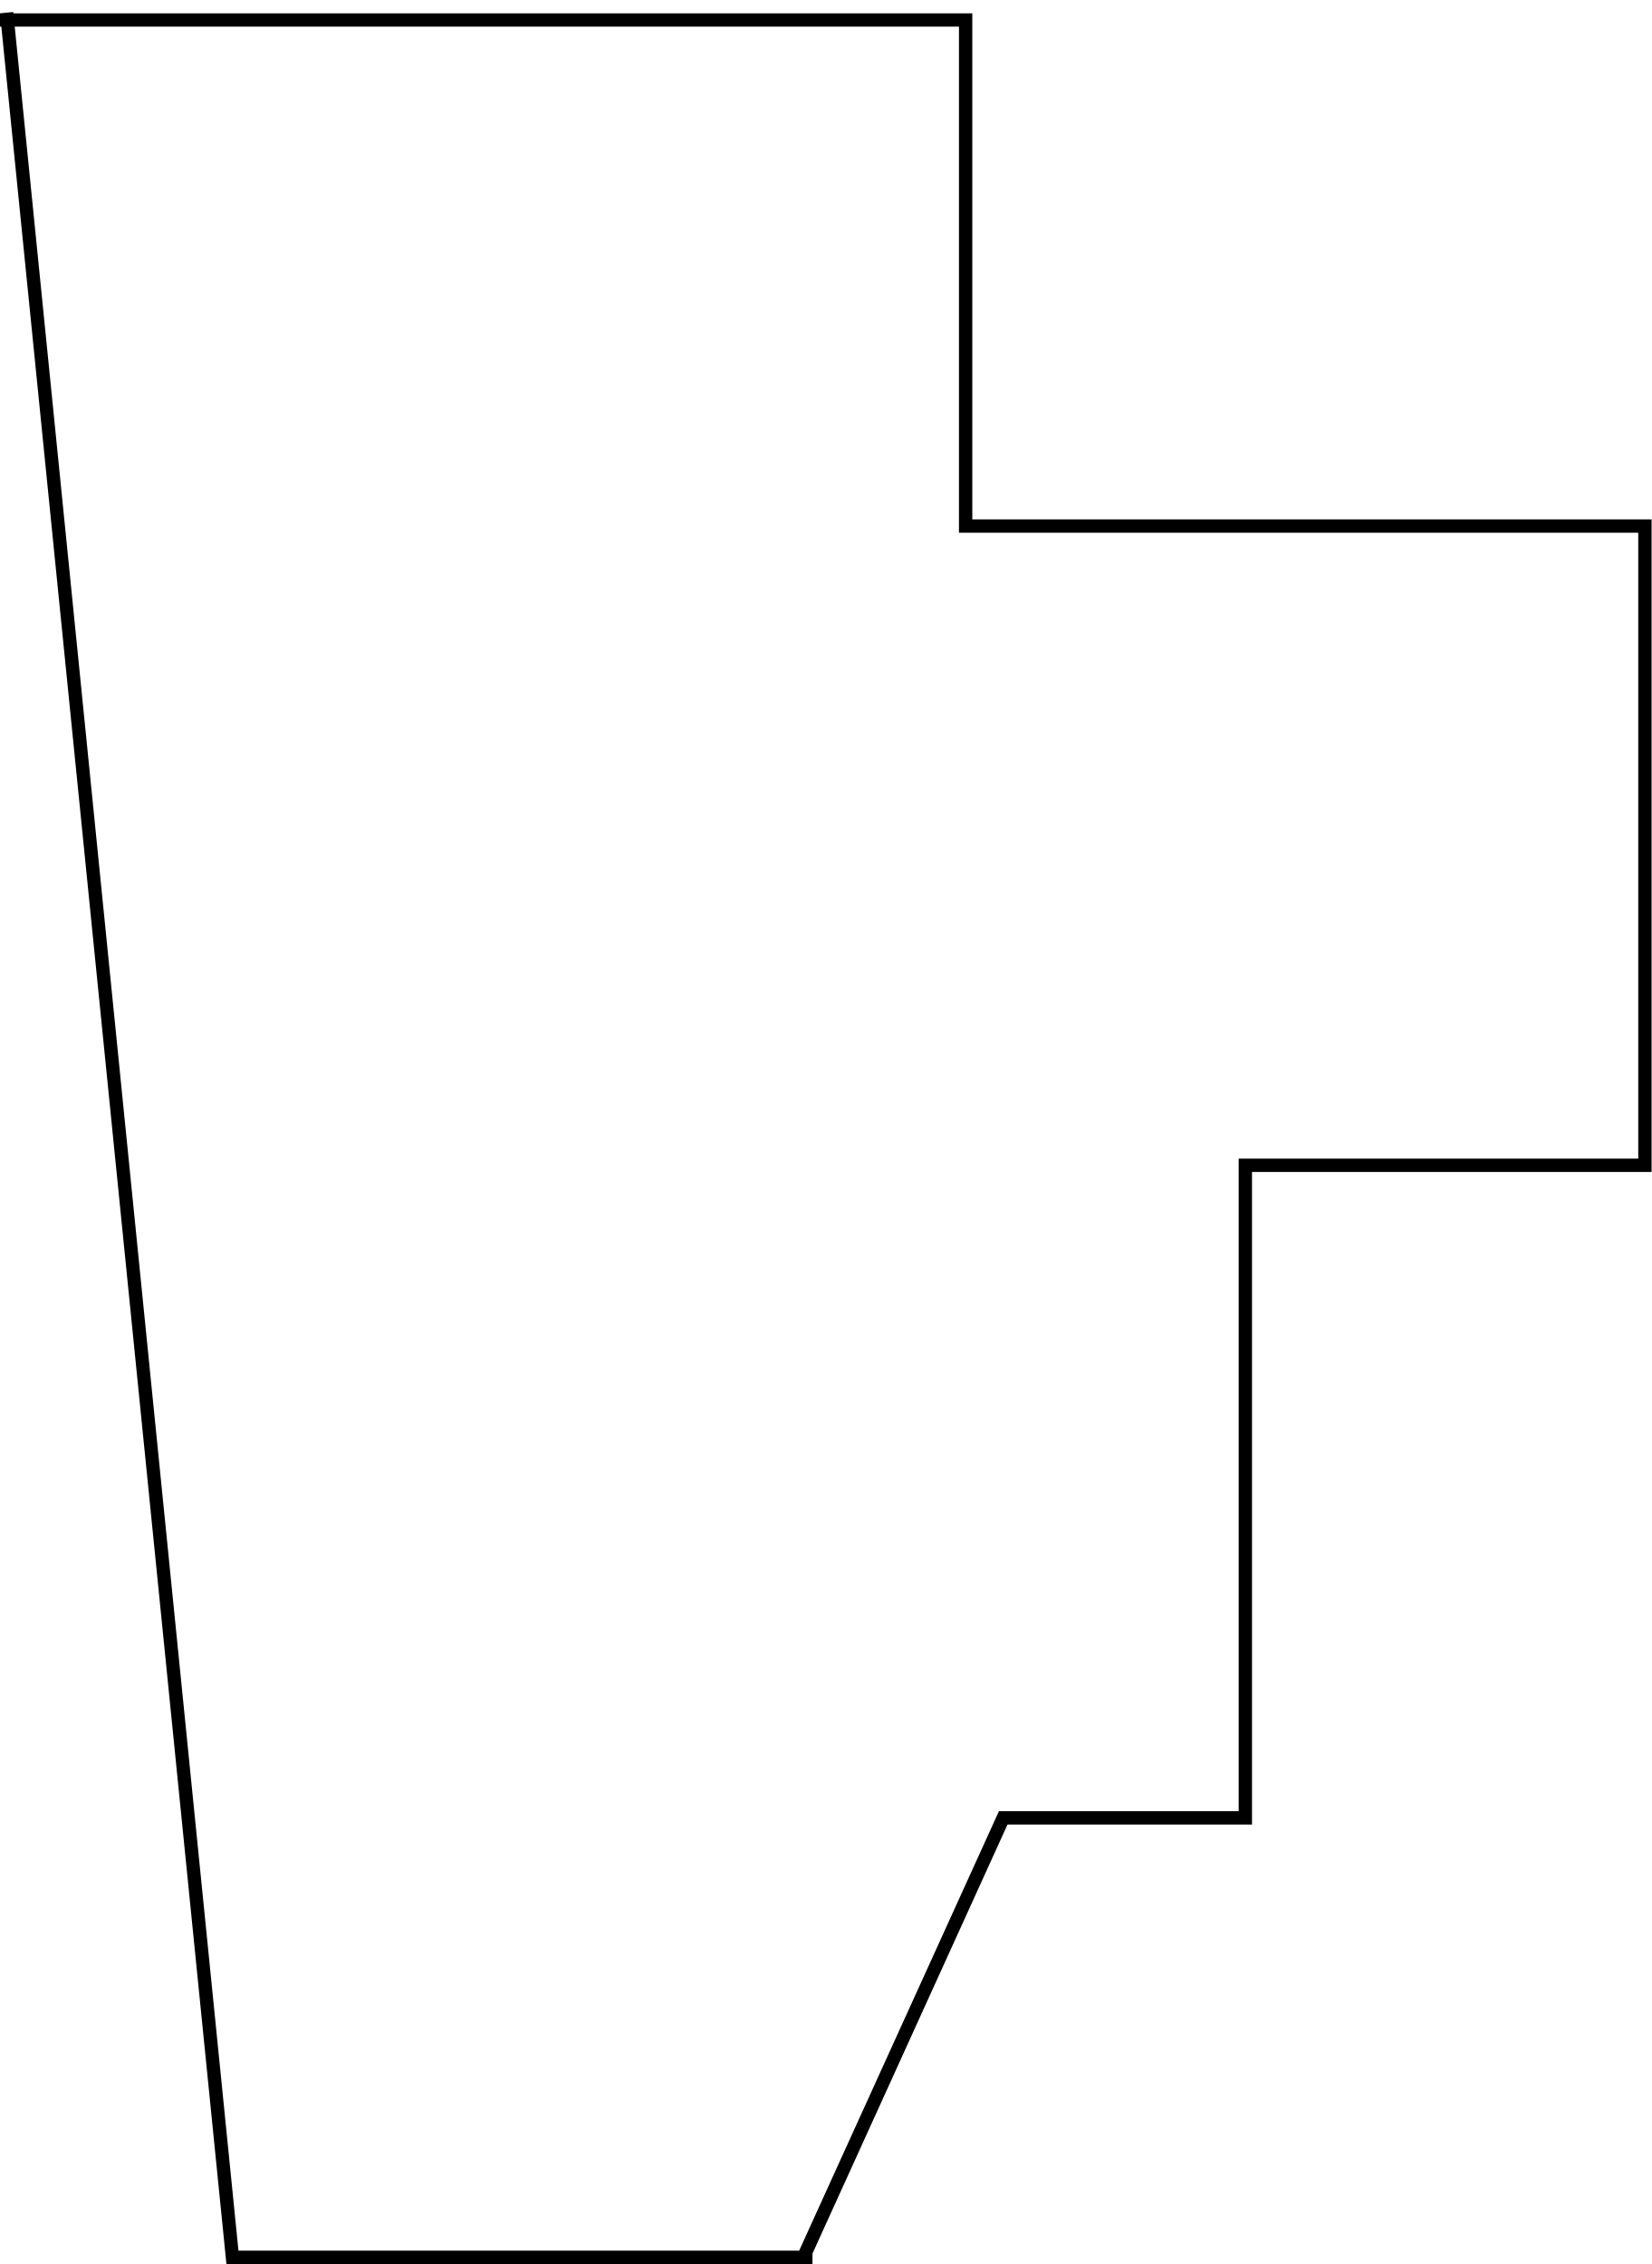
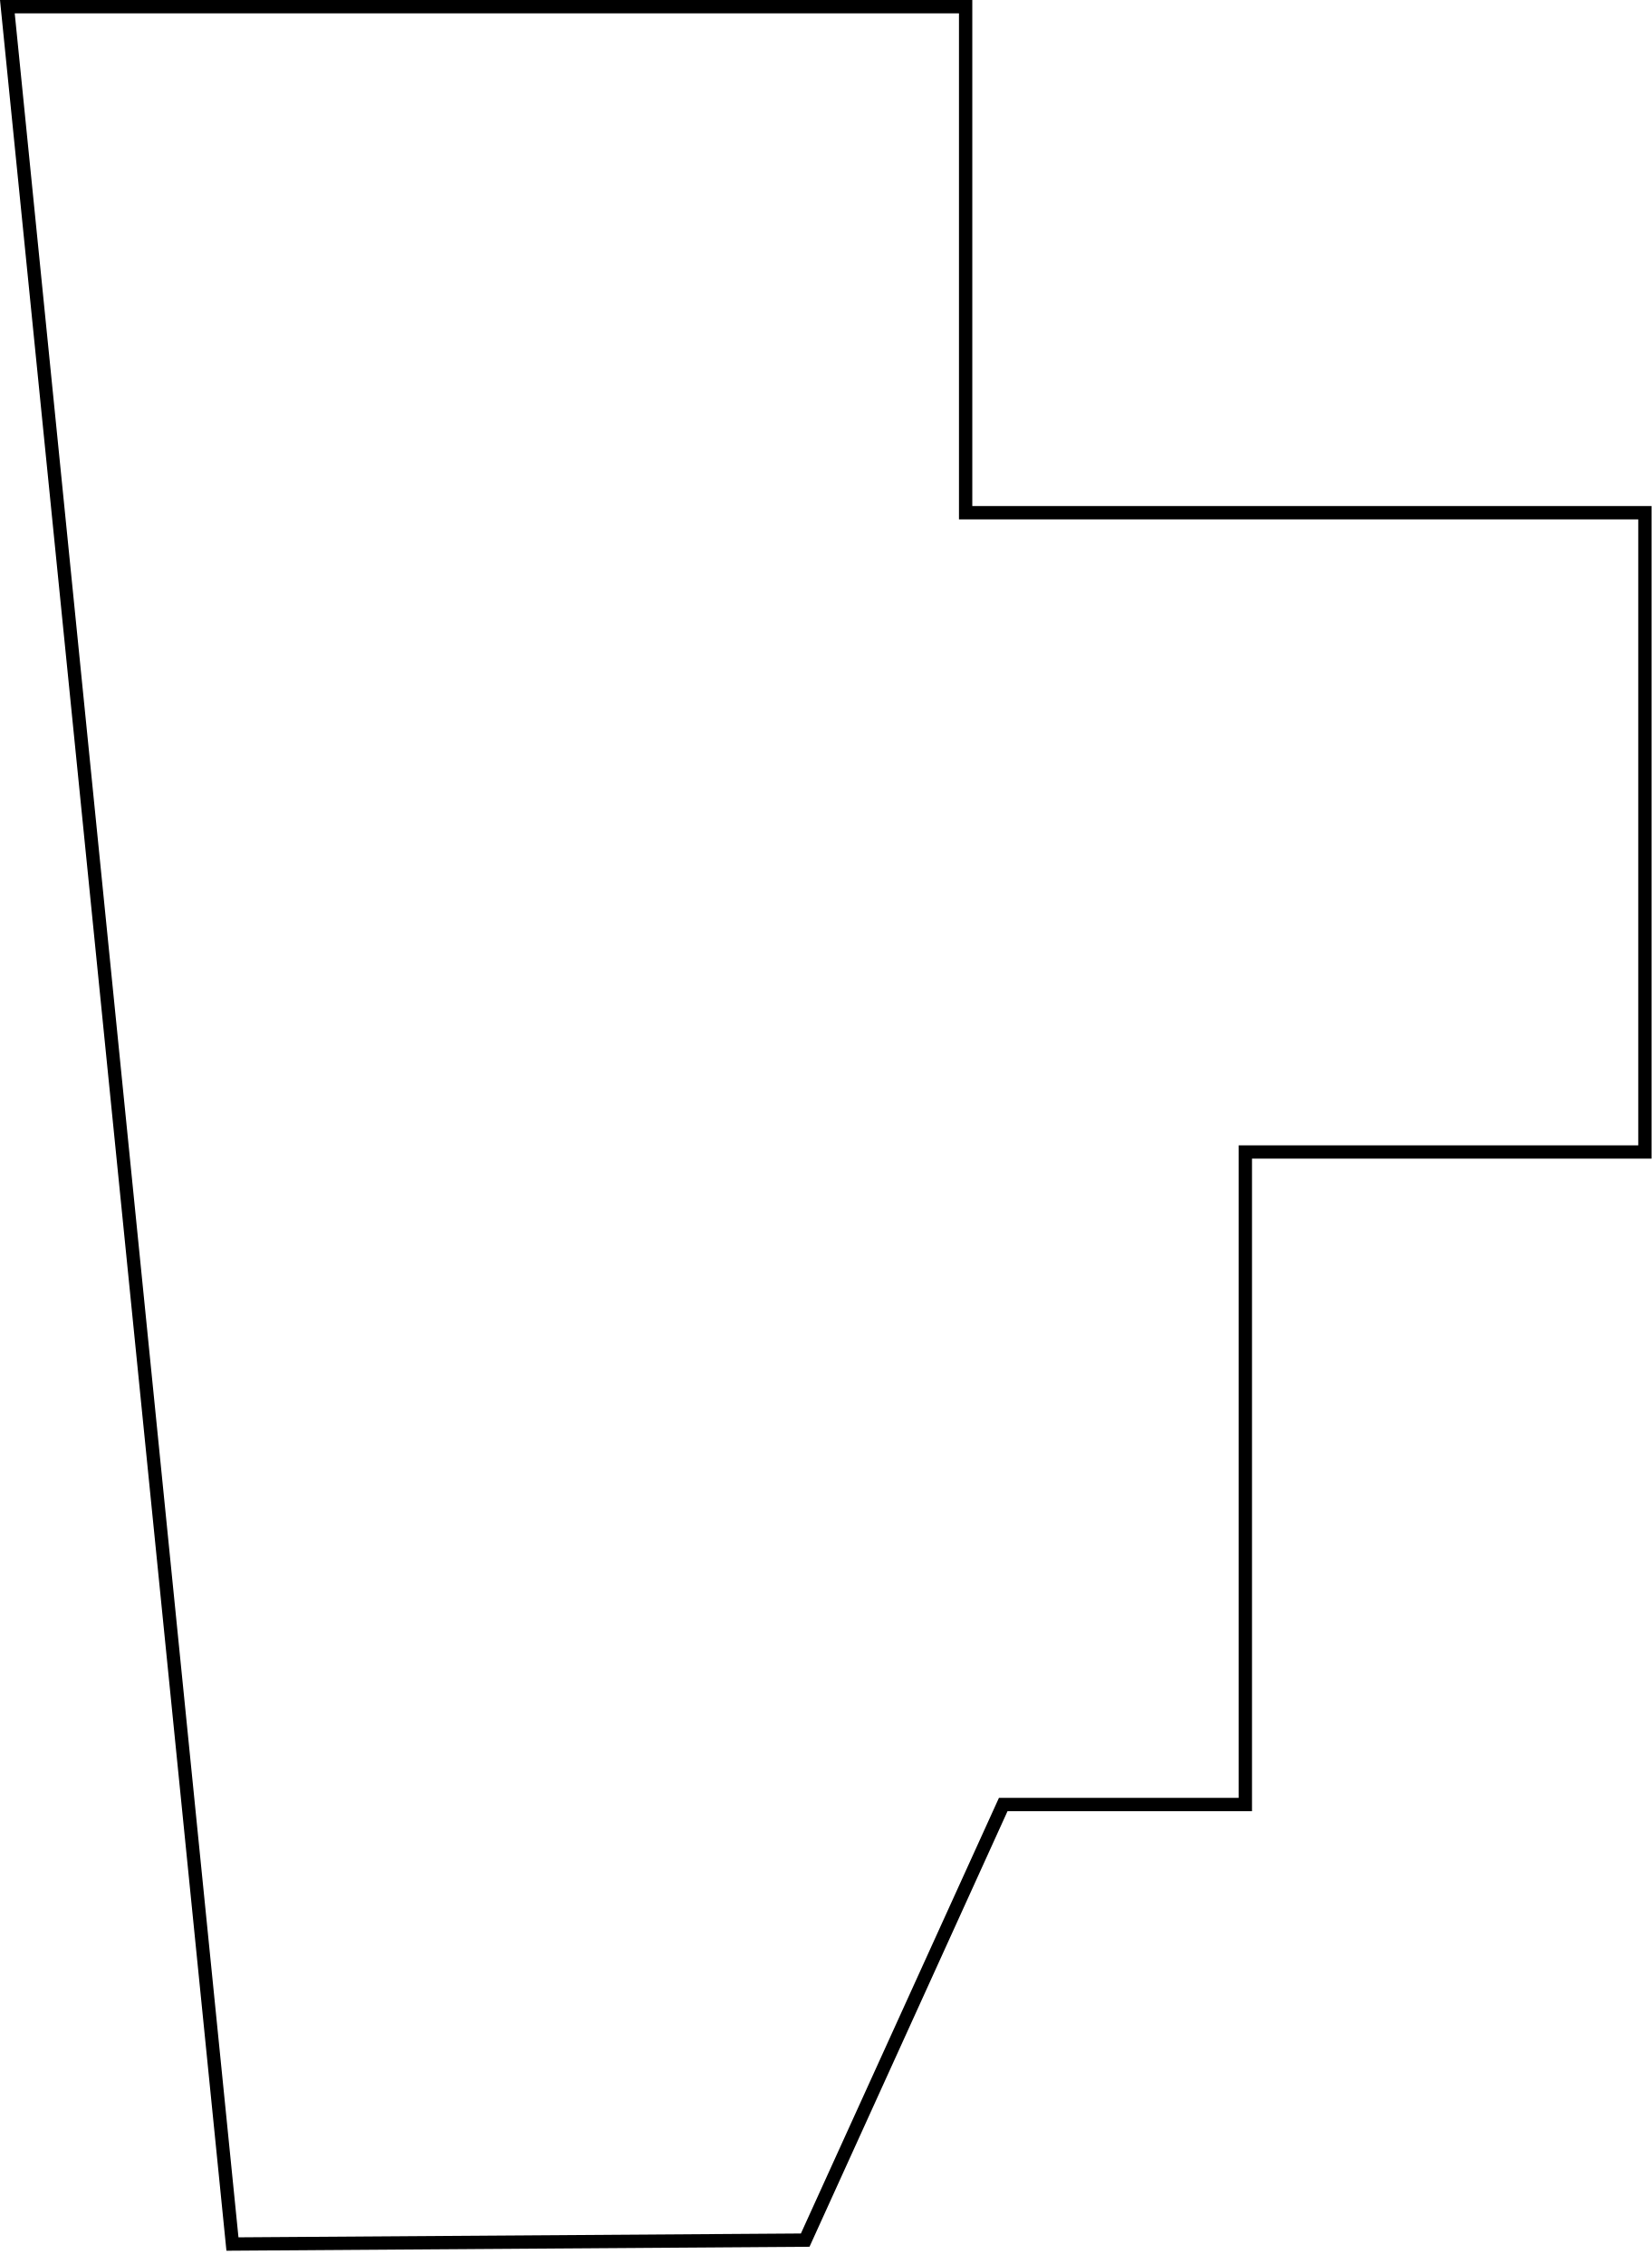
<svg xmlns="http://www.w3.org/2000/svg" width="124" height="170" viewBox="0 0 124 170" fill="none">
-   <path d="M75.455 136.207L60.455 169.207M17 169.5H61M94 136.5H75M93.5 136V87M94 87.5H124M0.497 0.95L17.497 169.95M123.5 39V87.5M72 39.5H124M72.5 1V40M72 1.5H0" stroke="black" />
+   <path d="M124 86.5H93.5V135.5H75.322L60.455 168.207L17.452 168.5L0.553 0.5L72.5 0.5V38.5H124M123.5 38V86.5" stroke="black" />
</svg>
